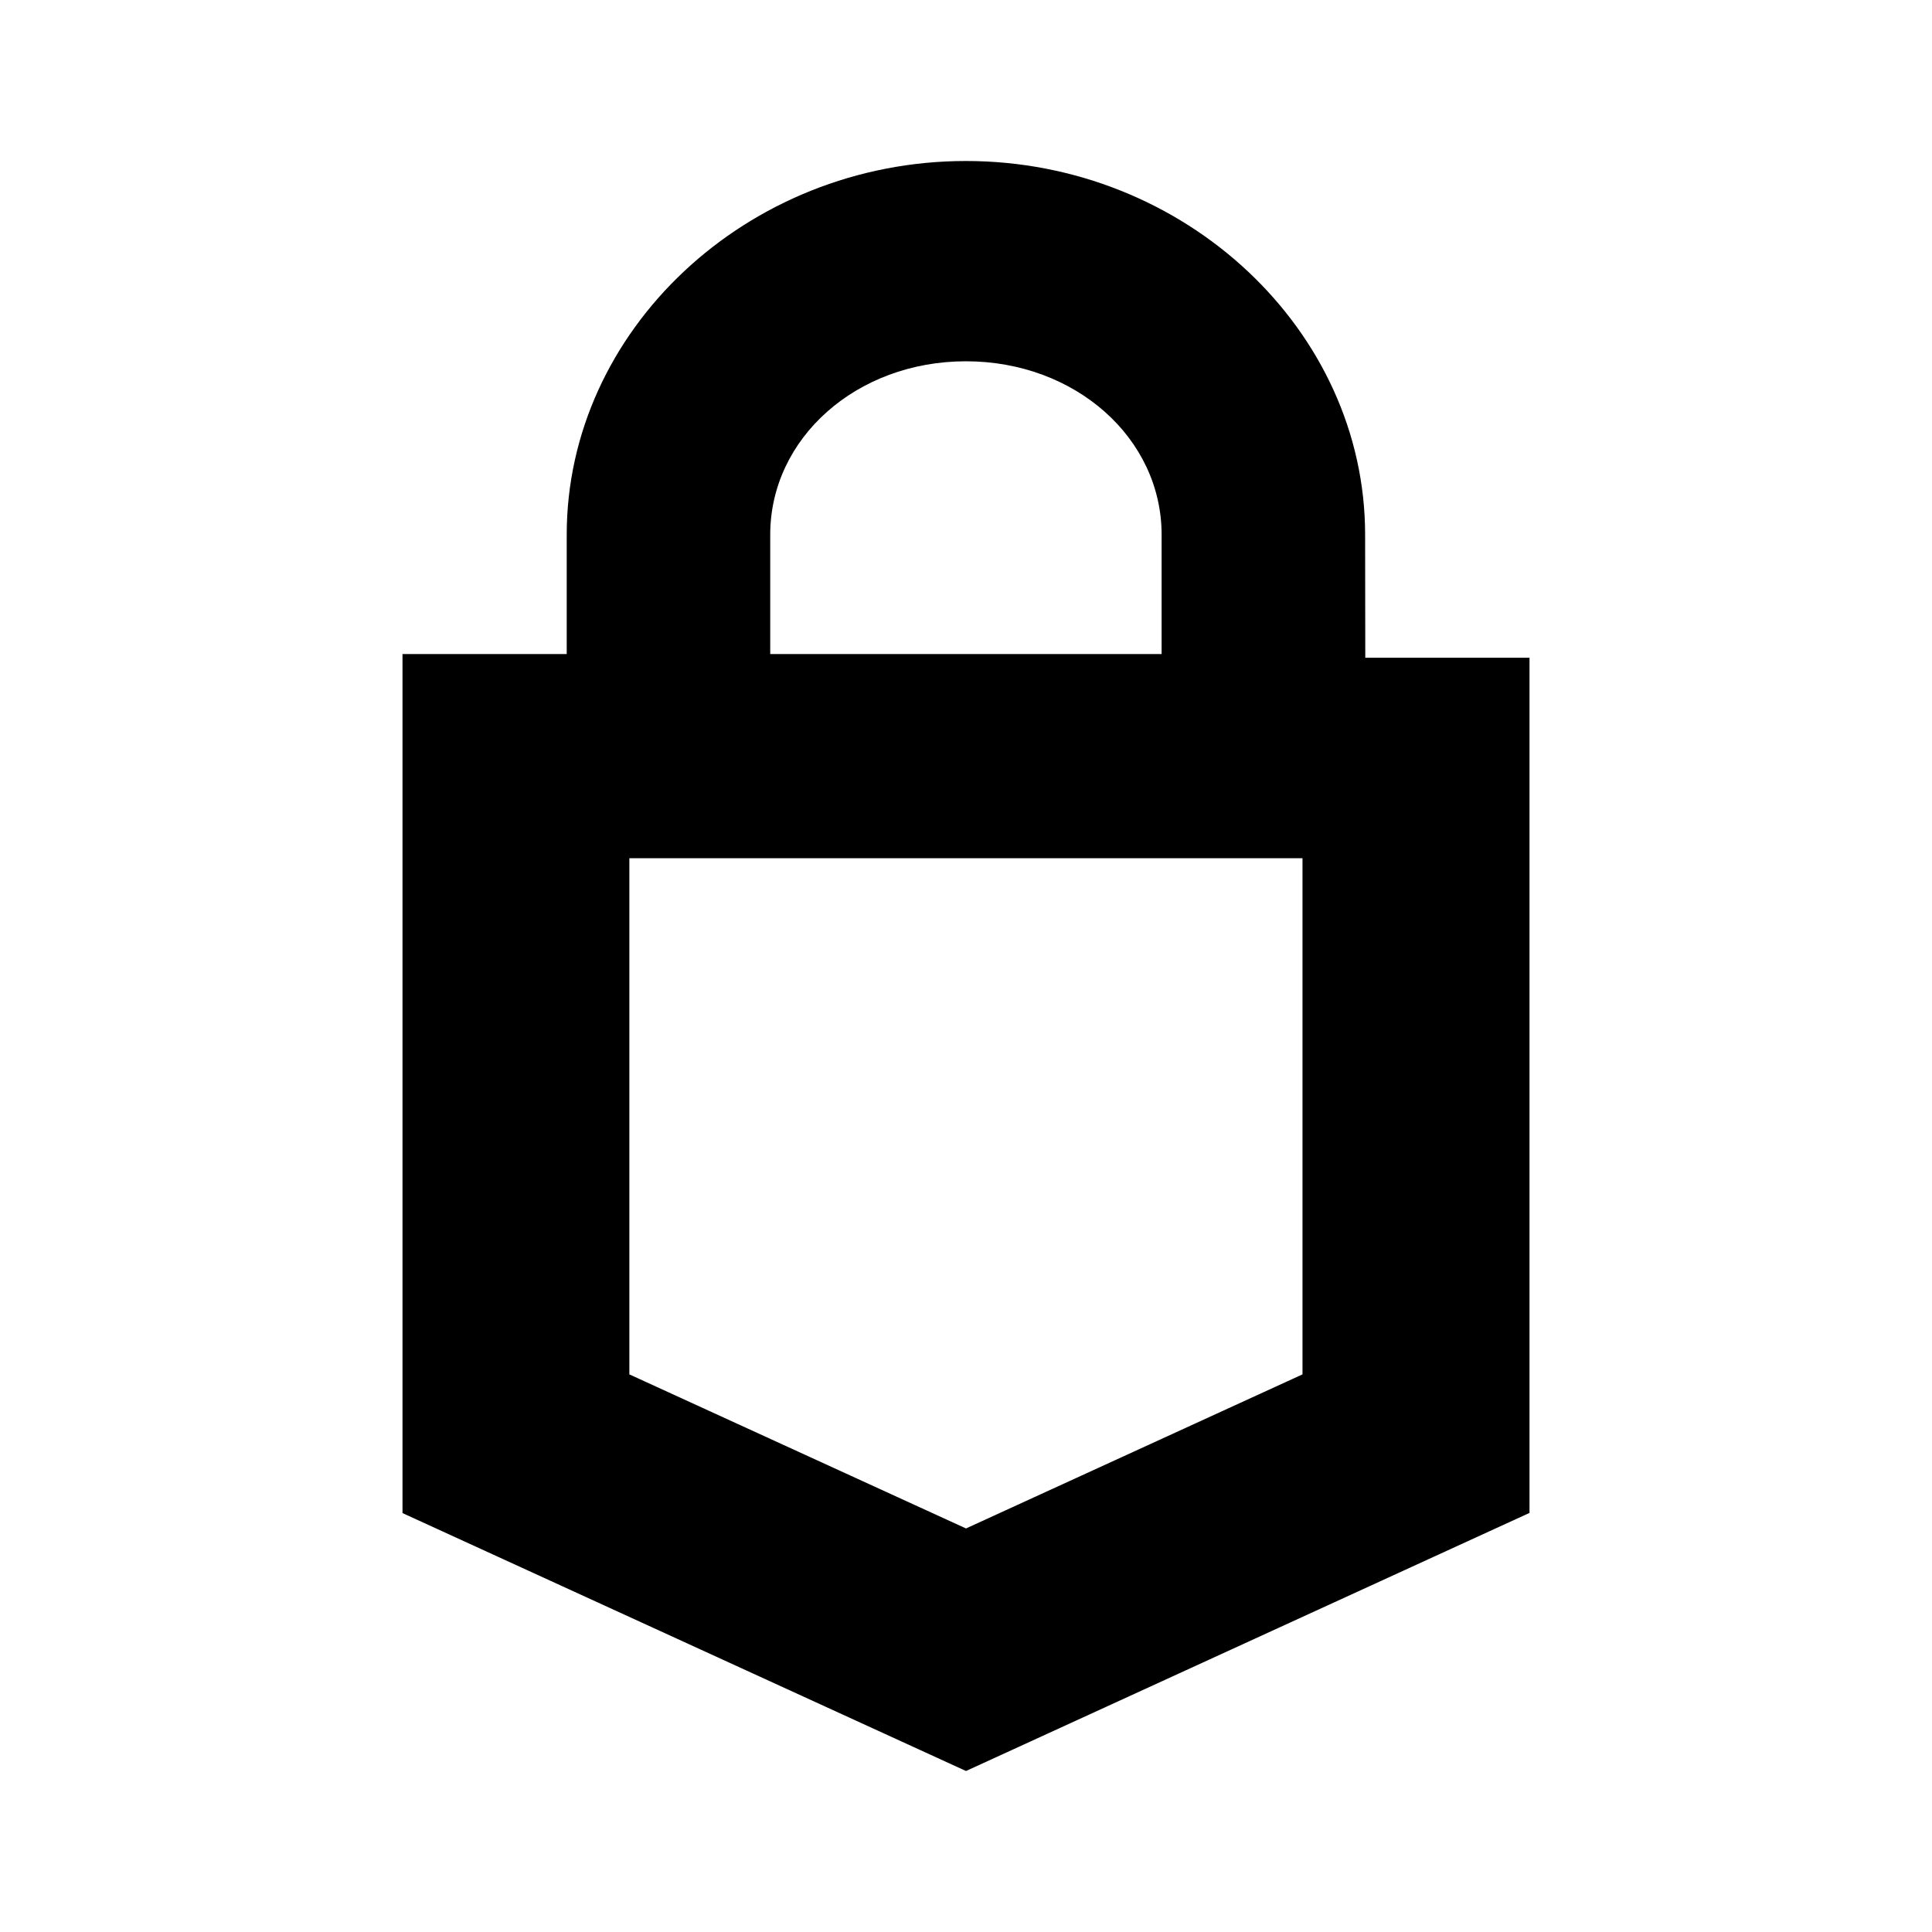
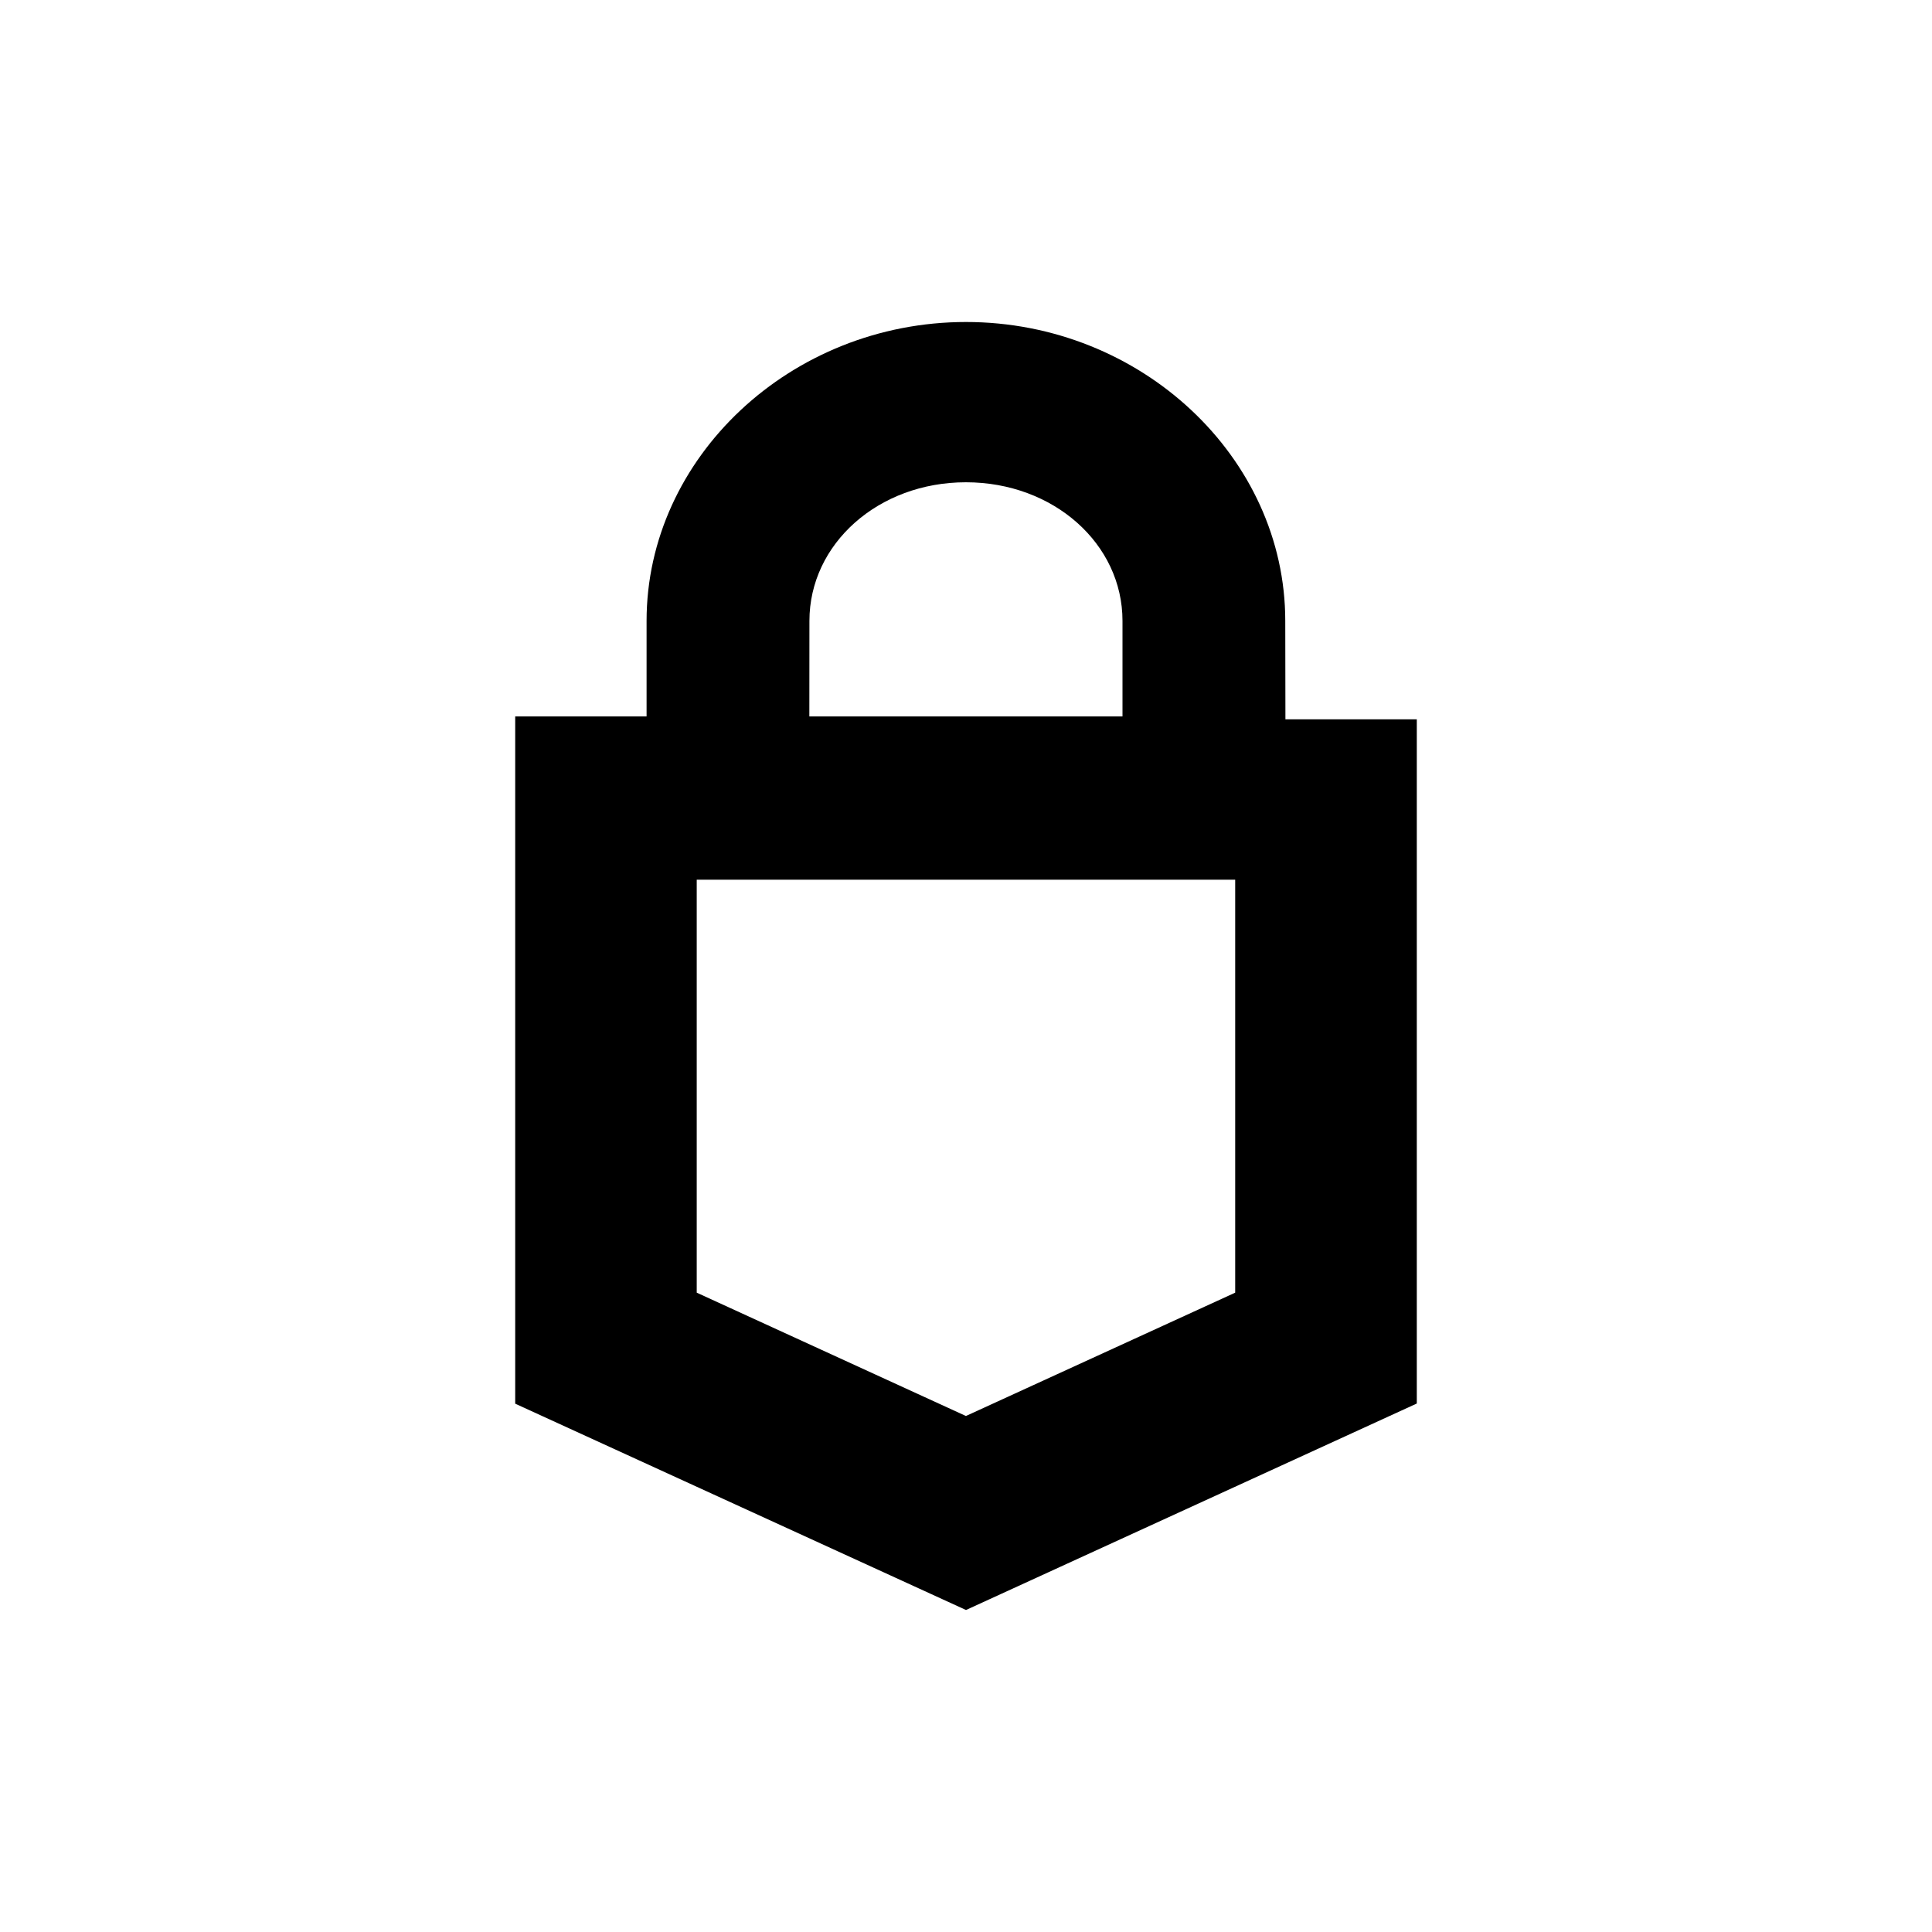
<svg xmlns="http://www.w3.org/2000/svg" width="24" height="24" fill="none" viewBox="0 0 24 24">
-   <path fill="#000" d="M16.958 6.642C16.958 4.105 14.722 2 11.999 2S7.04 4.106 7.04 6.642v1.483H5v10.671L12 22l7-3.206V8.171h-2.04zm-7.39 0c0-1.197 1.07-2.154 2.431-2.154s2.431.957 2.431 2.154v1.483H9.568zm6.612 10.431L12 18.987l-4.182-1.914v-6.412h8.362z" />
+   <path fill="#000" d="M15.966 7.713C15.966 5.683 14.177 4 12 4S8.032 5.685 8.032 7.713V8.9H6.4v8.537L12 20l5.6-2.565V8.936h-1.632zm-5.911 0c0-.957.855-1.722 1.944-1.722 1.09 0 1.945.765 1.945 1.722V8.9h-3.89zm5.289 8.345-3.345 1.532-3.344-1.532v-5.13h6.689z" />
</svg>
